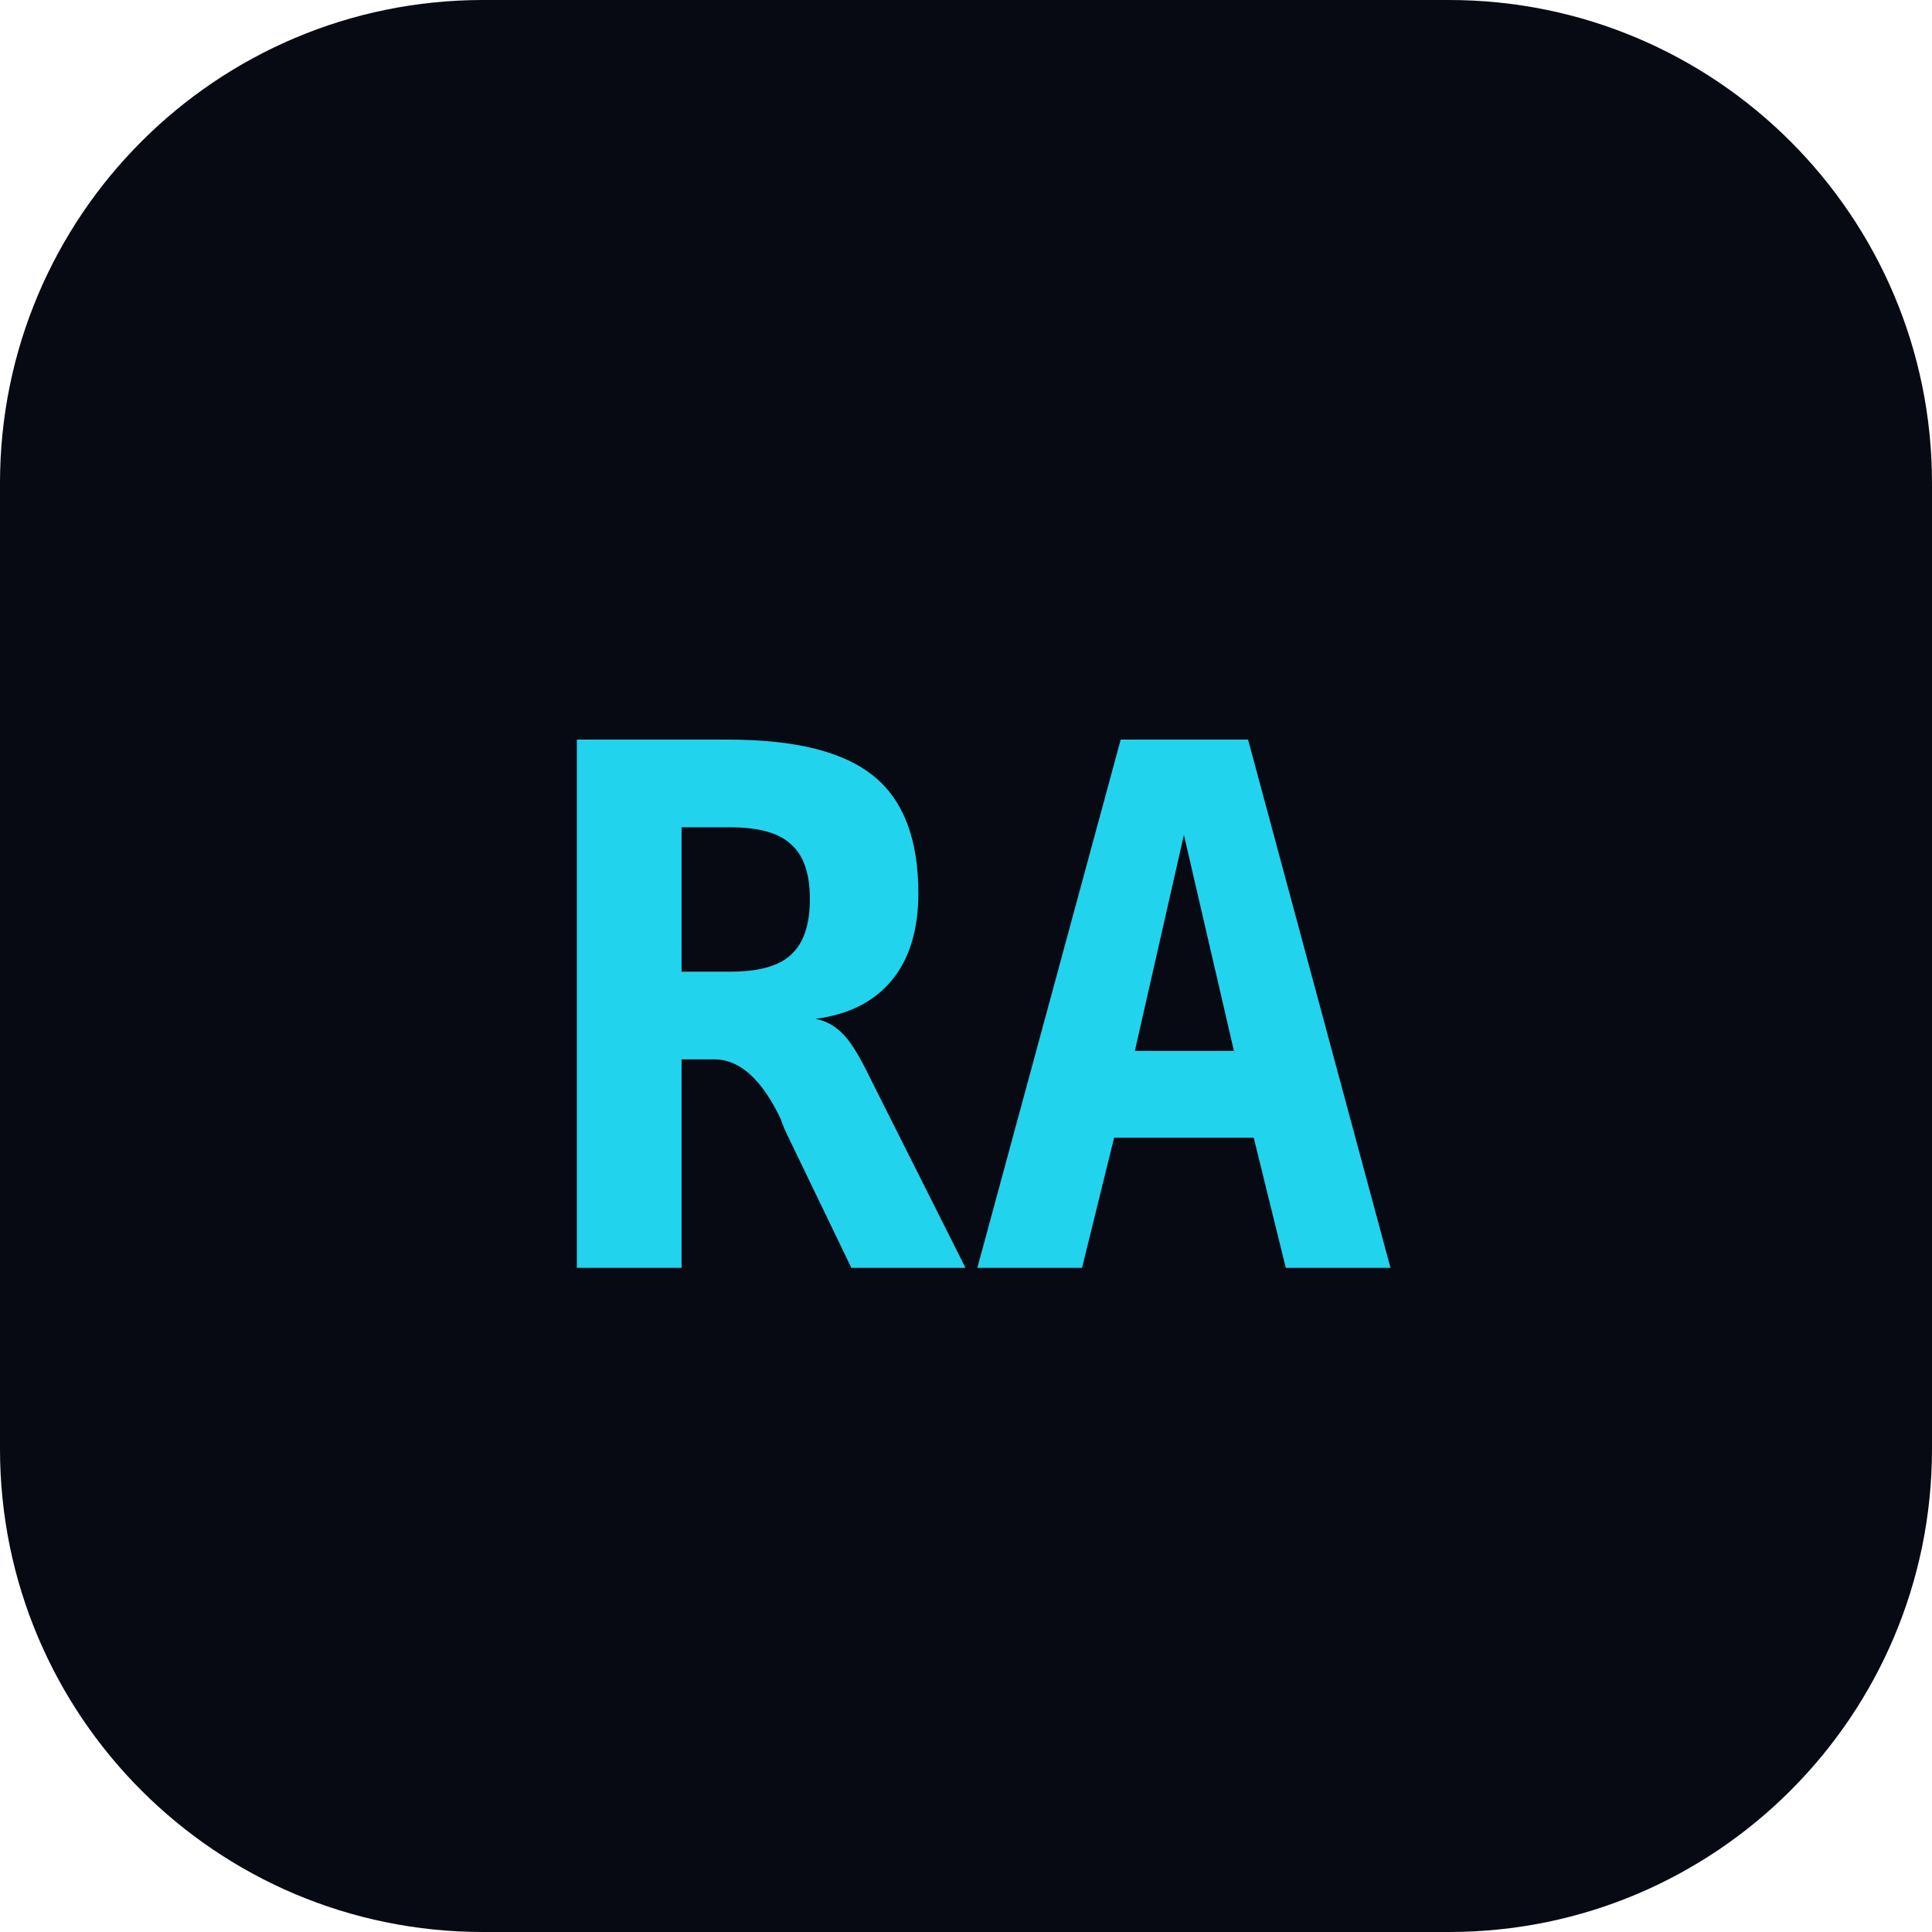
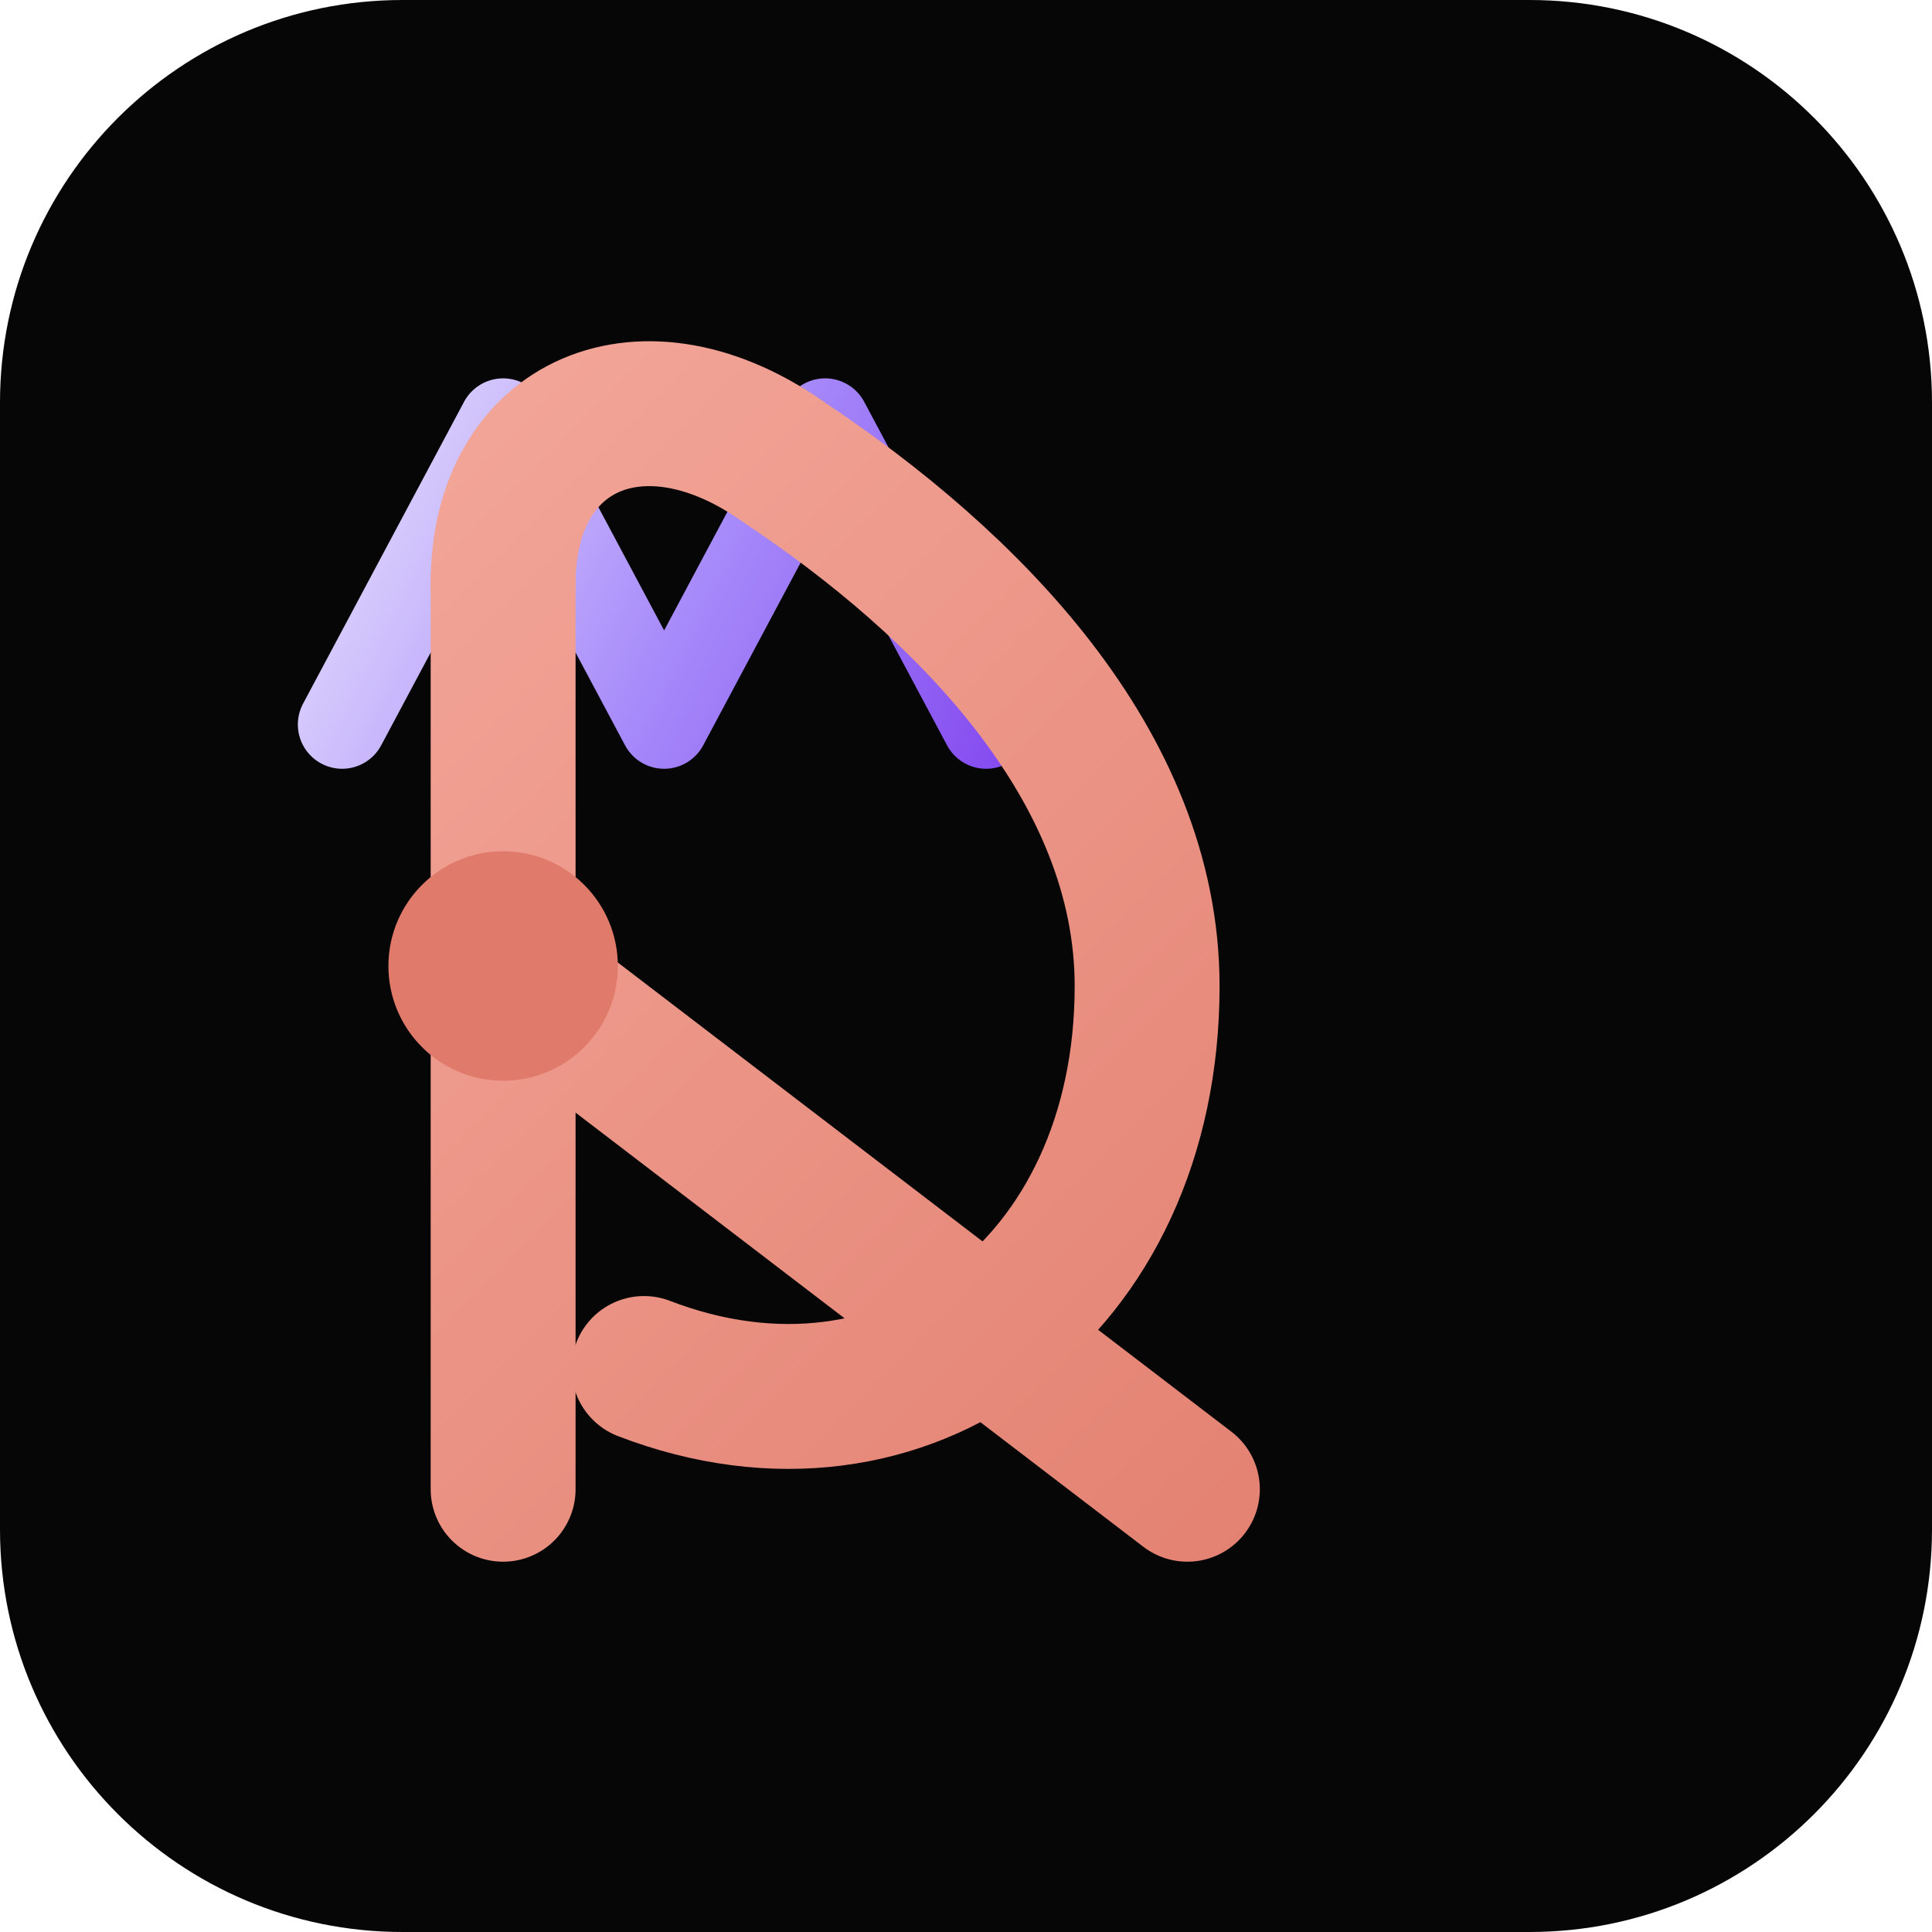
- <svg xmlns="http://www.w3.org/2000/svg" viewBox="0 0 32 32" fill="none">
-   <rect width="32" height="32" rx="8" fill="#070A12" />
-   <text x="16" y="21" text-anchor="middle" font-family="monospace" font-size="12" font-weight="bold" fill="#22D3EE">RA</text>
+ <svg xmlns="http://www.w3.org/2000/svg" viewBox="0 0 48 48" fill="none">
+   <defs>
+     <linearGradient id="fav-ra-ember" x1="8" y1="8" x2="40" y2="40" gradientUnits="userSpaceOnUse">
+       <stop stop-color="#F4A99C" />
+       <stop offset="1" stop-color="#E07A6A" />
+     </linearGradient>
+     <linearGradient id="fav-ra-pulse" x1="8" y1="8" x2="28" y2="18" gradientUnits="userSpaceOnUse">
+       <stop stop-color="#EDE9FE" />
+       <stop offset="0.5" stop-color="#A78BFA" />
+       <stop offset="1" stop-color="#7C3AED" />
+     </linearGradient>
+   </defs>
+   <rect width="48" height="48" rx="10" fill="#060607" />
+   <path d="M8.5 18 L12.5 10.5 L16.5 18 L20.5 10.5 L24.5 18" stroke="url(#fav-ra-pulse)" stroke-width="2.2" stroke-linecap="round" stroke-linejoin="round" />
+   <path d="M12.5 37V14.5" stroke="url(#fav-ra-ember)" stroke-width="3.6" stroke-linecap="round" />
+   <path d="M12.5 14.5C12.5 10.5 16 9 19.5 11.5C24 14.5 28.5 19 28.5 24.5C28.5 32 22.5 36.5 16 34" stroke="url(#fav-ra-ember)" stroke-width="3.6" stroke-linecap="round" stroke-linejoin="round" fill="none" />
+   <path d="M12.5 24 29.5 37" stroke="url(#fav-ra-ember)" stroke-width="3.6" stroke-linecap="round" />
+   <circle cx="12.5" cy="24" r="2.85" fill="#E07A6A" />
</svg>
